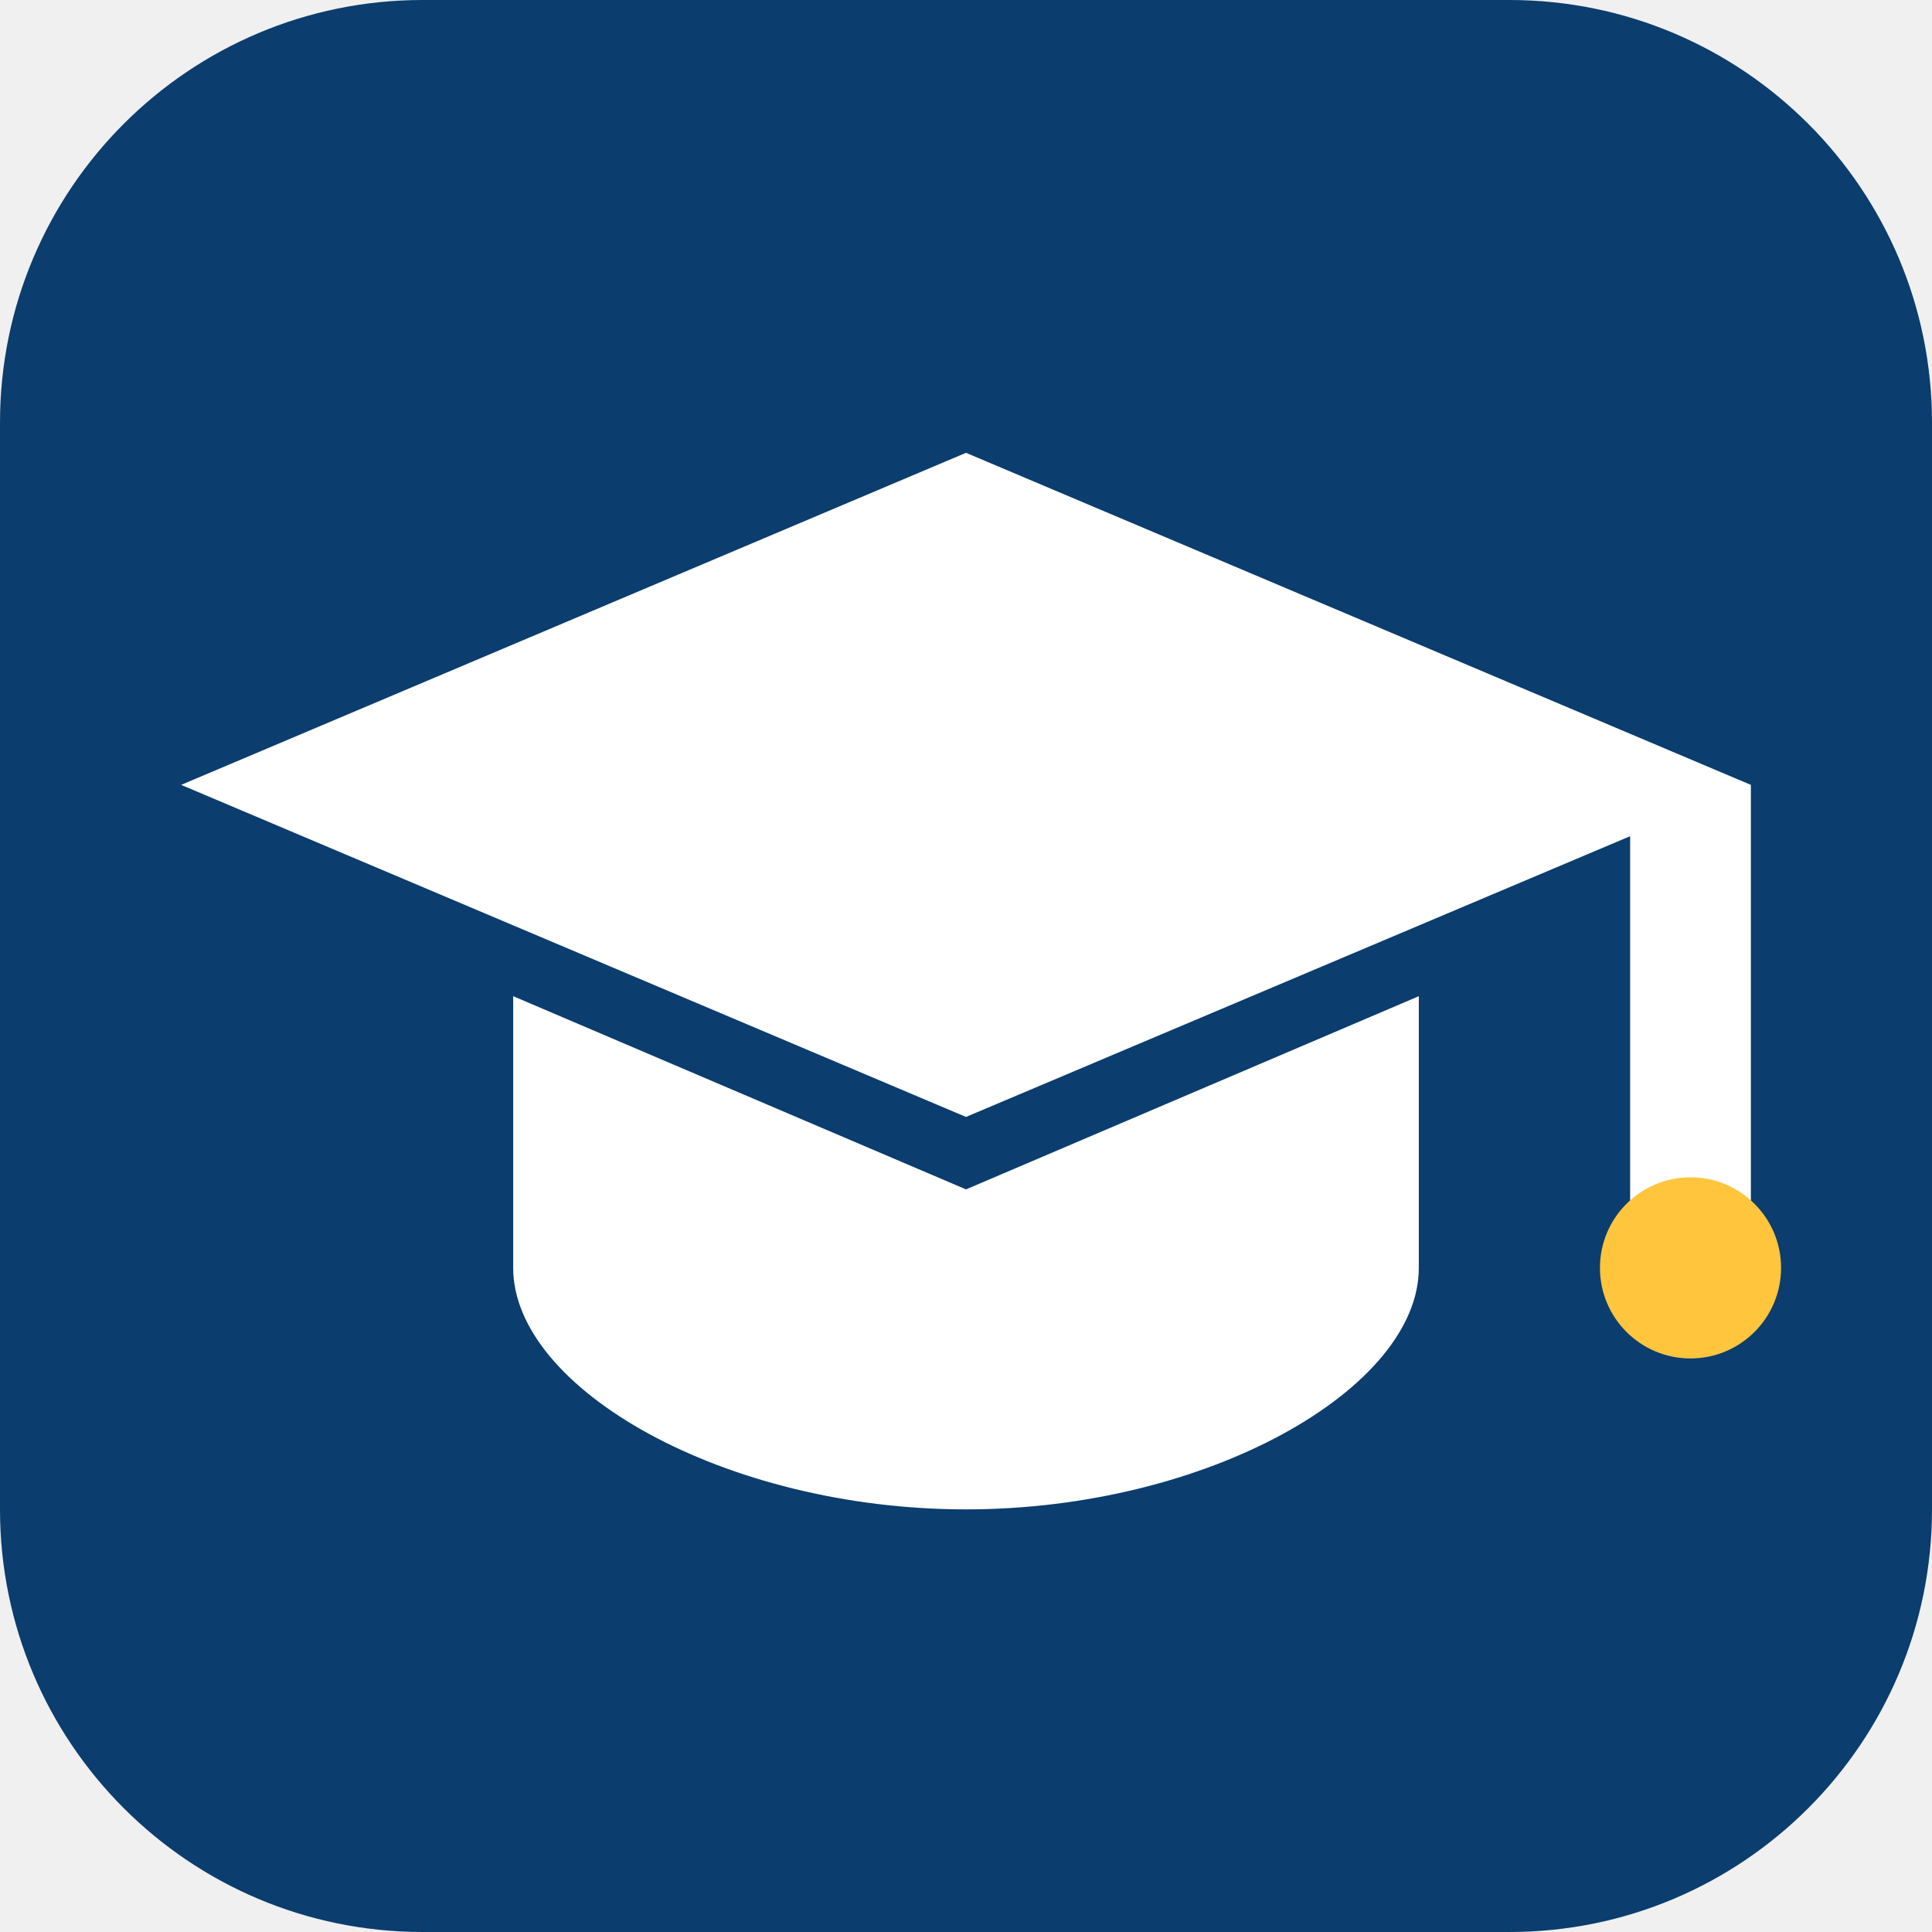
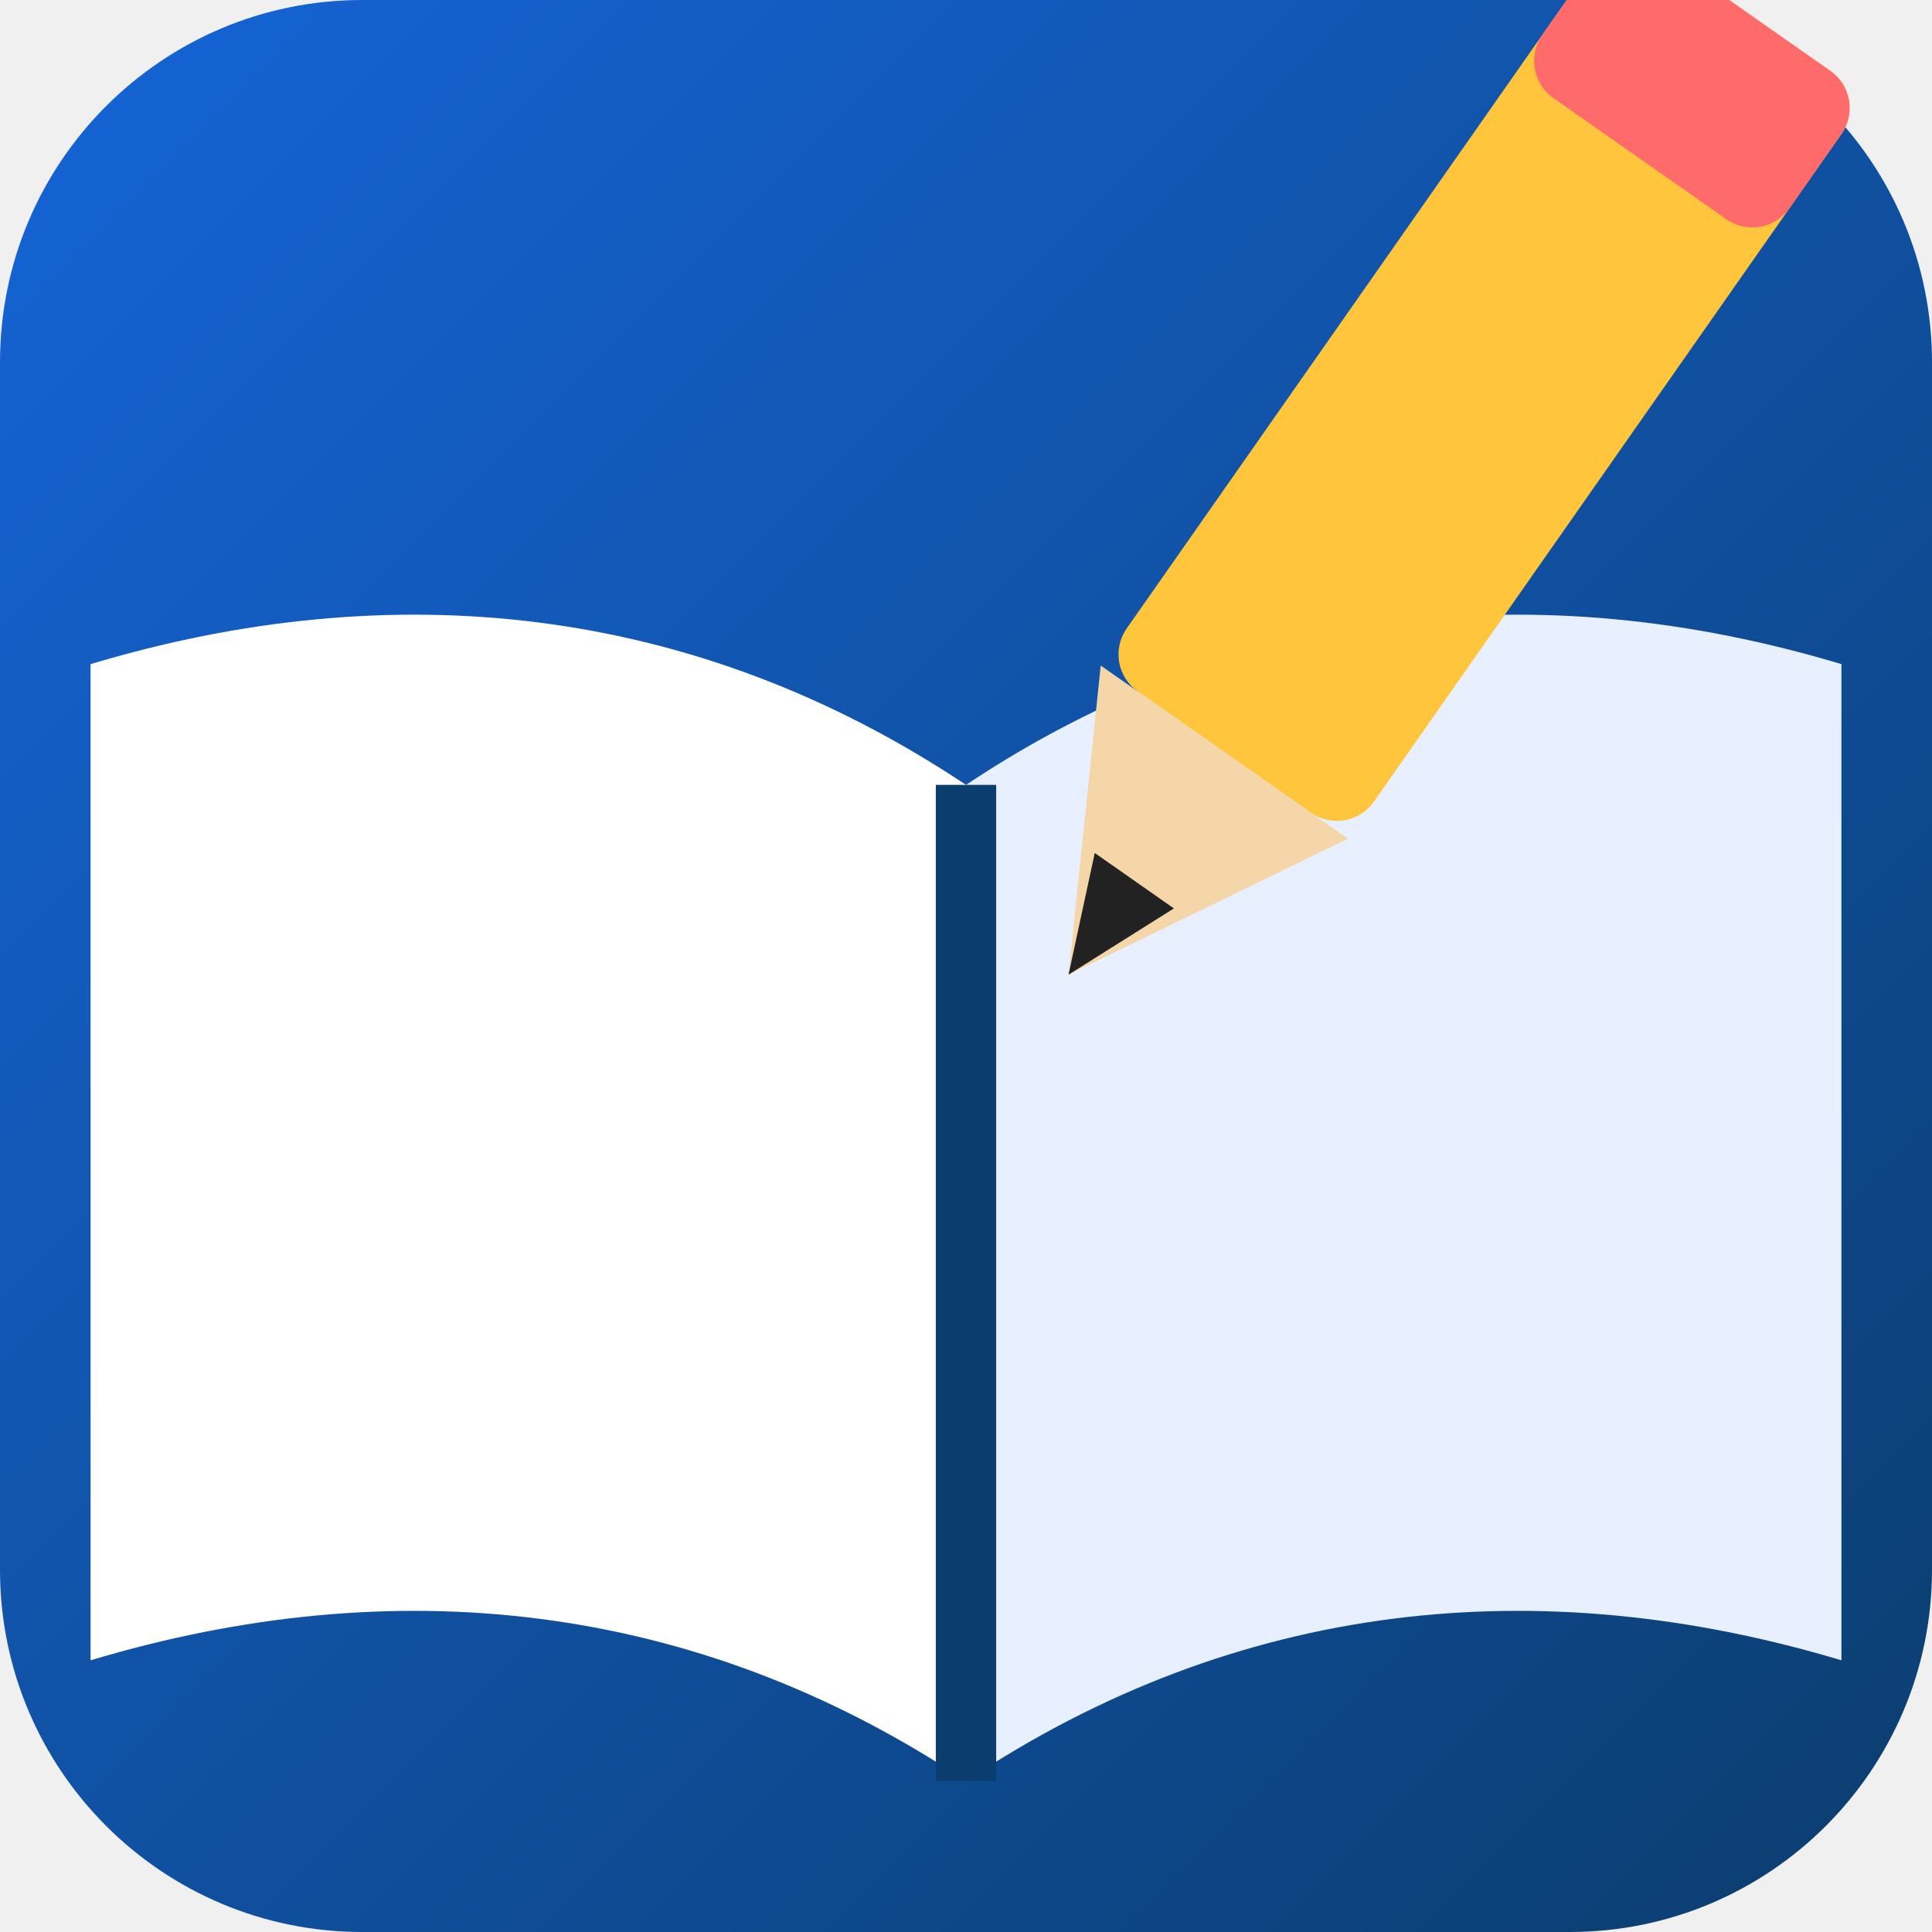
<svg xmlns="http://www.w3.org/2000/svg" viewBox="0 0 64 64">
-   <rect width="64" height="64" rx="14" fill="#0B3D6E" />
-   <path d="M32 15 6 26l26 11 22-9.3V40h4V26L32 15z" fill="#fff" />
-   <path d="M17 33v9c0 4 7 8 15 8s15-4 15-8v-9l-15 6.4L17 33z" fill="#fff" />
-   <circle cx="56" cy="42" r="3" fill="#FFC53D" />
+   <defs>
+     <linearGradient id="g" x1="0" y1="0" x2="1" y2="1">
+       <stop offset="0" stop-color="#1565D8" />
+       <stop offset="1" stop-color="#0B3D6E" />
+     </linearGradient>
+   </defs>
+   <rect width="64" height="64" rx="12" fill="url(#g)" />
+   <path d="M3 22c10-3 20-2 29 4v33c-9-6-19-7-29-4z" fill="#fff" />
+   <path d="M61 22c-10-3-20-2-29 4v33c9-6 19-7 29-4z" fill="#E8F0FF" />
+   <path d="M32 26v33" stroke="#0B3D6E" stroke-width="2" />
+   <g transform="rotate(35 44 20)">
+     <rect x="39" y="-4" width="10" height="30" rx="1.5" fill="#FFC53D" />
+     <rect x="39" y="-4" width="10" height="6" rx="1.5" fill="#FF6B6B" />
+     <path d="M39 26h10l-5 9z" fill="#F5D6A8" />
+     <path d="M42.4 31.2h3.2L44 35z" fill="#222" />
+   </g>
</svg>
